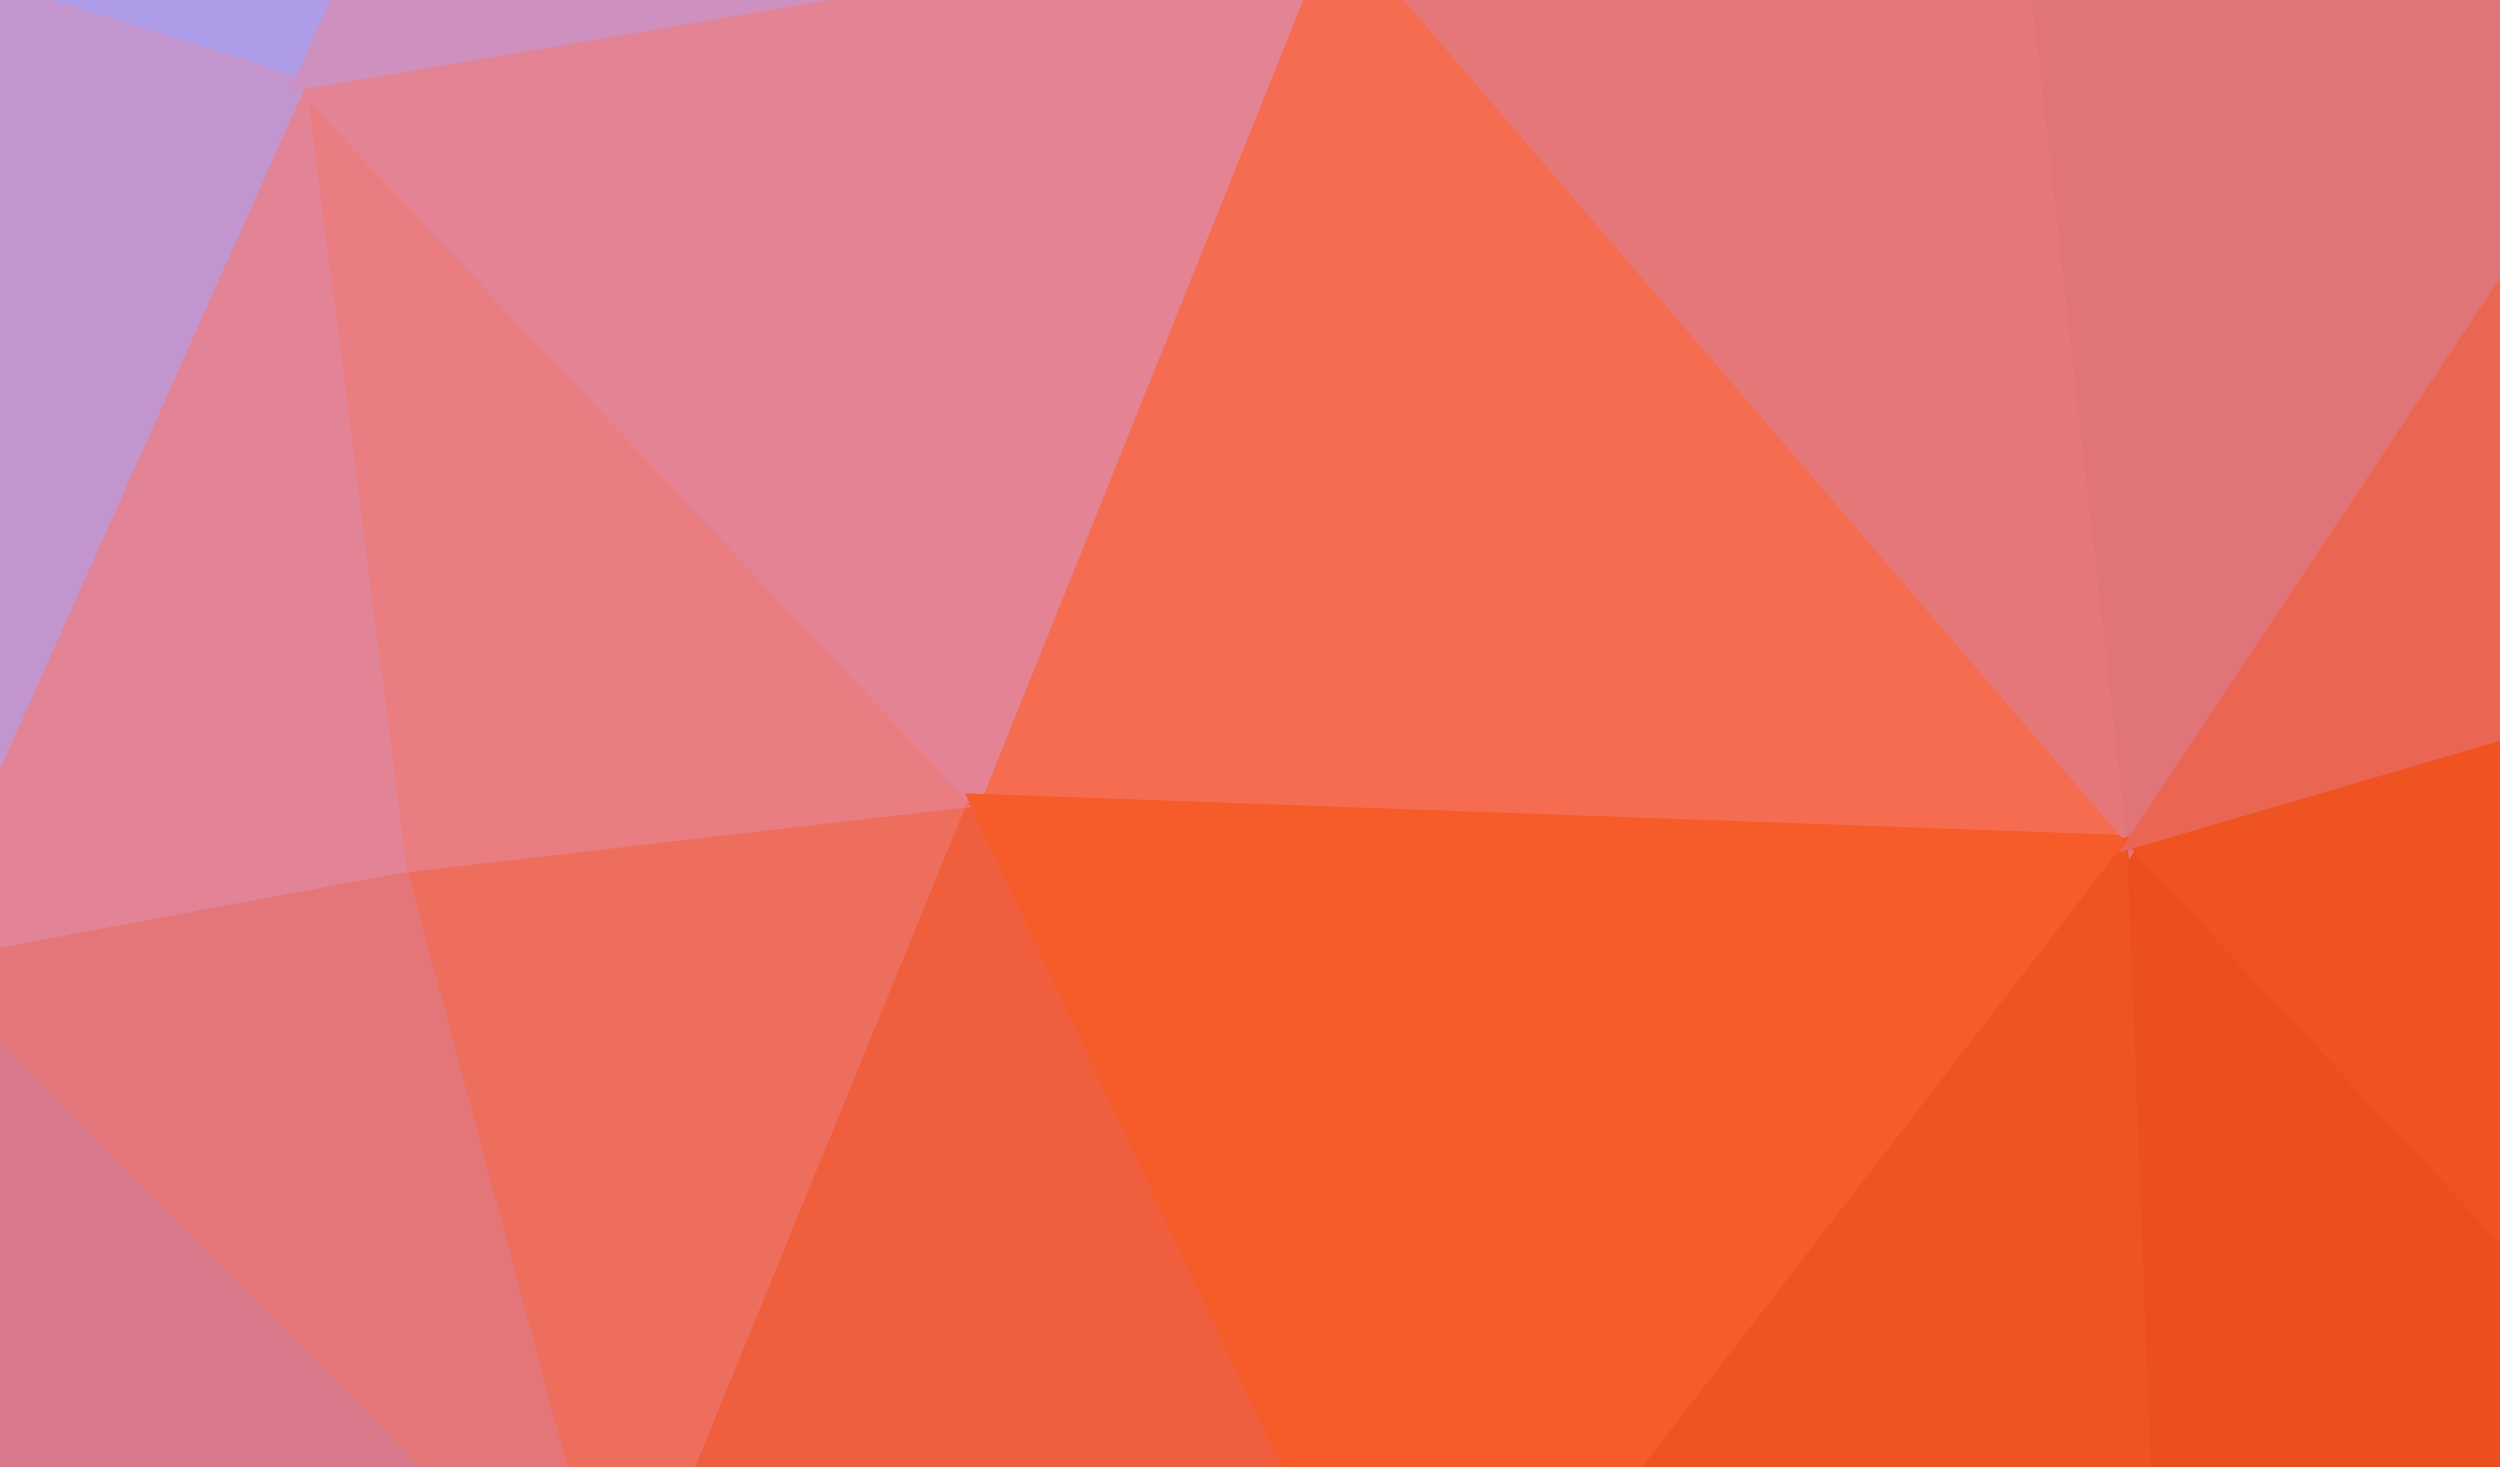
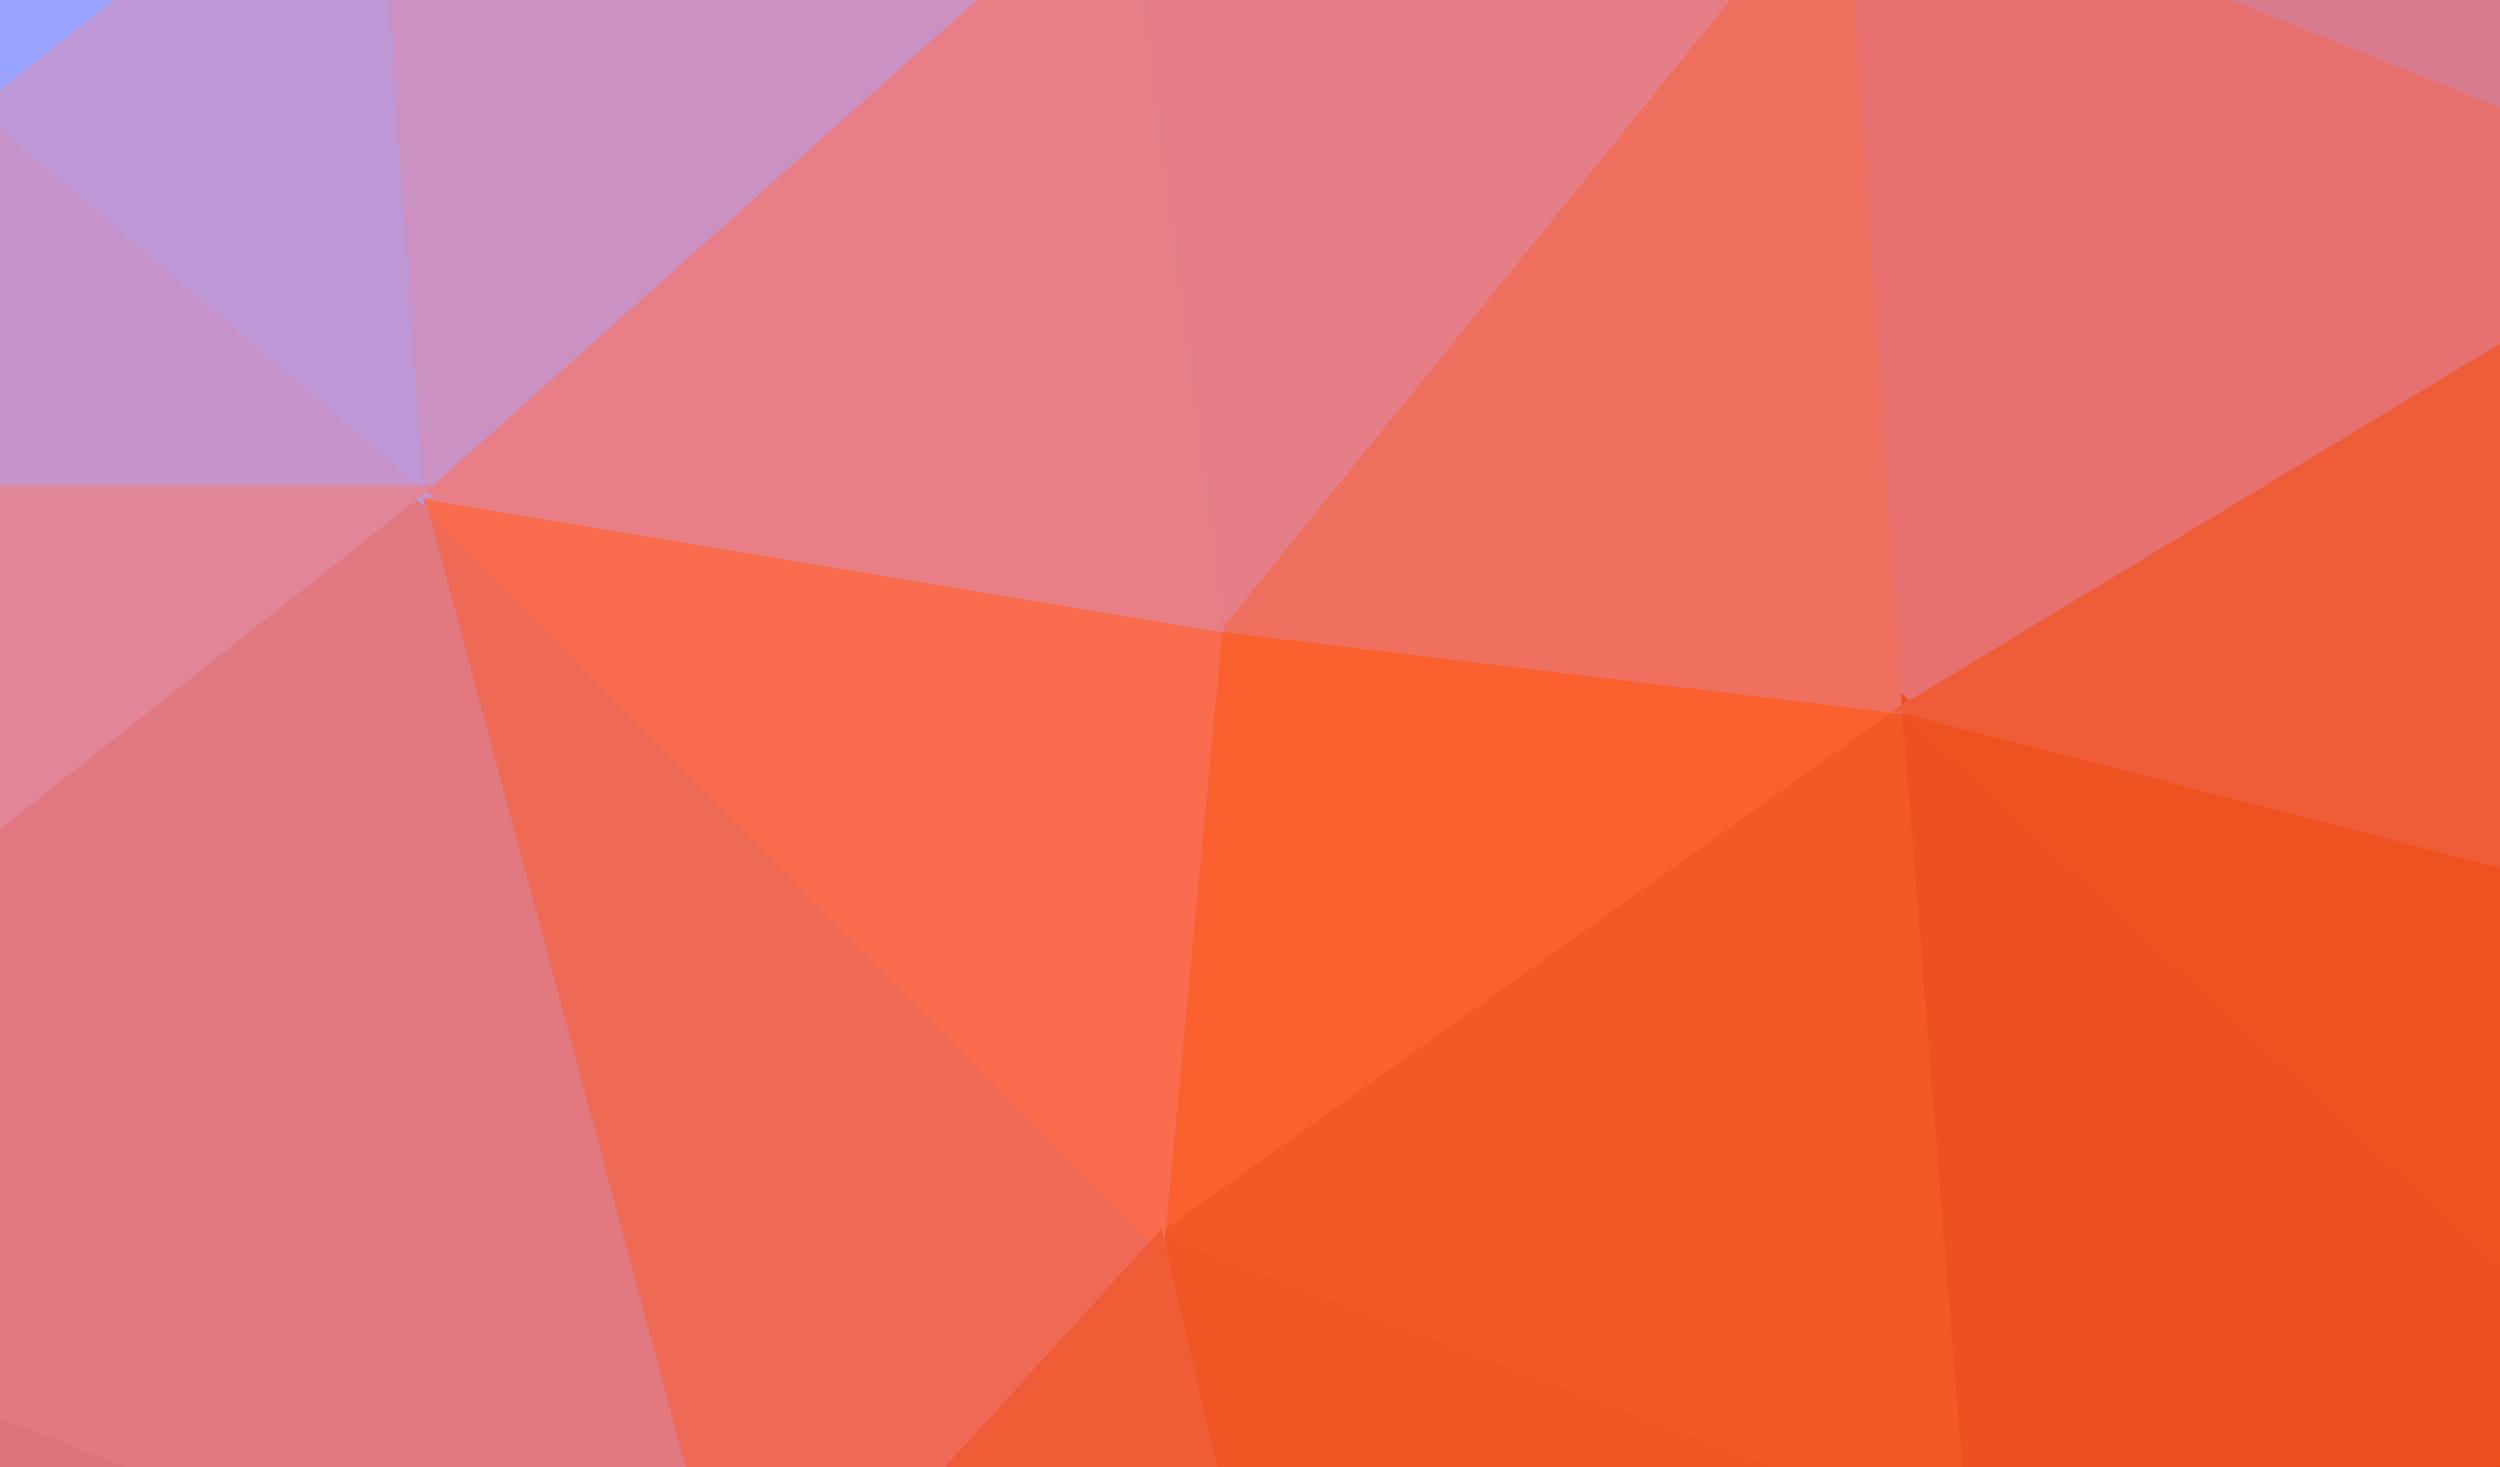
<svg xmlns="http://www.w3.org/2000/svg" width="300" height="176">
-   <path d="M117,96L48,104L74,201Z" fill="#ee6e5e" stroke="#ee6e5e" stroke-width="1.51" />
-   <path d="M48,104L-11,115L74,201Z" fill="#e47679" stroke="#e47679" stroke-width="1.51" />
-   <path d="M74,201L171,211L117,96Z" fill="#f05f3d" stroke="#f05f3d" stroke-width="1.51" />
-   <path d="M74,201L170,300L171,211Z" fill="#f15a30" stroke="#f15a30" stroke-width="1.51" />
-   <path d="M-16,257L31,272L74,201Z" fill="#de7378" stroke="#de7378" stroke-width="1.51" />
-   <path d="M117,96L36,10L48,104Z" fill="#ea7d81" stroke="#ea7d81" stroke-width="1.51" />
-   <path d="M48,104L36,10L-11,115Z" fill="#e28496" stroke="#e28496" stroke-width="1.51" />
-   <path d="M-59,205L-16,257L74,201Z" fill="#d6798c" stroke="#d6798c" stroke-width="1.51" />
-   <path d="M-145,95L-59,205L-11,115Z" fill="#db7e91" stroke="#db7e91" stroke-width="1.51" />
-   <path d="M-11,115L-59,205L74,201Z" fill="#d7798b" stroke="#d7798b" stroke-width="1.51" />
-   <path d="M256,101L160,-11L117,96Z" fill="#f66c50" stroke="#f66c50" stroke-width="1.51" />
-   <path d="M117,96L160,-11L36,10Z" fill="#e38393" stroke="#e38393" stroke-width="1.51" />
-   <path d="M171,211L256,101L117,96Z" fill="#f65b2a" stroke="#f65b2a" stroke-width="1.51" />
-   <path d="M171,211L259,180L256,101Z" fill="#ee5322" stroke="#ee5322" stroke-width="1.51" />
-   <path d="M242,239L259,180L171,211Z" fill="#ed5120" stroke="#ed5120" stroke-width="1.51" />
-   <path d="M31,272L170,300L74,201Z" fill="#ea6550" stroke="#ea6550" stroke-width="1.51" />
-   <path d="M170,300L242,239L171,211Z" fill="#ef5323" stroke="#ef5323" stroke-width="1.51" />
-   <path d="M78,-85L-22,-8L36,10Z" fill="#ae9ce8" stroke="#ae9ce8" stroke-width="1.51" />
-   <path d="M36,10L-22,-8L-11,115Z" fill="#c395cf" stroke="#c395cf" stroke-width="1.51" />
-   <path d="M256,101L242,-23L160,-11Z" fill="#e57779" stroke="#e57779" stroke-width="1.51" />
-   <path d="M160,-11L78,-85L36,10Z" fill="#cd90bf" stroke="#cd90bf" stroke-width="1.51" />
-   <path d="M131,-91L78,-85L160,-11Z" fill="#d98aaa" stroke="#d98aaa" stroke-width="1.51" />
-   <path d="M-22,-8L-145,95L-11,115Z" fill="#d68caf" stroke="#d68caf" stroke-width="1.51" />
-   <path d="M206,-106L131,-91L160,-11Z" fill="#e08397" stroke="#e08397" stroke-width="1.51" />
-   <path d="M321,256L259,180L242,239Z" fill="#e84d1c" stroke="#e84d1c" stroke-width="1.51" />
-   <path d="M321,256L328,178L259,180Z" fill="#e64a19" stroke="#e64a19" stroke-width="1.51" />
-   <path d="M259,180L328,178L256,101Z" fill="#eb4f1f" stroke="#eb4f1f" stroke-width="1.51" />
-   <path d="M256,101L335,-18L242,-23Z" fill="#e17478" stroke="#e17478" stroke-width="1.51" />
-   <path d="M-59,205L-142,248L-16,257Z" fill="#d6798c" stroke="#d6798c" stroke-width="1.51" />
-   <path d="M-145,95L-154,199L-59,205Z" fill="#d87a8d" stroke="#d87a8d" stroke-width="1.51" />
-   <path d="M-154,199L-142,248L-59,205Z" fill="#d6798c" stroke="#d6798c" stroke-width="1.51" />
-   <path d="M-16,257L-142,248L31,272Z" fill="#d6798c" stroke="#d6798c" stroke-width="1.51" />
-   <path d="M31,272L-142,248L170,300Z" fill="#dc747f" stroke="#dc747f" stroke-width="1.51" />
-   <path d="M-58,-75L-95,-29L-22,-8Z" fill="#99a2fd" stroke="#99a2fd" stroke-width="1.51" />
-   <path d="M-22,-8L-95,-29L-145,95Z" fill="#b09ce6" stroke="#b09ce6" stroke-width="1.51" />
-   <path d="M170,300L321,256L242,239Z" fill="#eb4f1e" stroke="#eb4f1e" stroke-width="1.51" />
-   <path d="M-145,-77L-58,-75L78,-85Z" fill="#99a2fd" stroke="#99a2fd" stroke-width="1.51" />
-   <path d="M78,-85L-58,-75L-22,-8Z" fill="#99a2fd" stroke="#99a2fd" stroke-width="1.51" />
-   <path d="M441,86L355,72L446,159Z" fill="#f05524" stroke="#f05524" stroke-width="1.51" />
-   <path d="M328,178L355,72L256,101Z" fill="#ef5322" stroke="#ef5322" stroke-width="1.51" />
-   <path d="M131,-91L206,-106L78,-85Z" fill="#de87a0" stroke="#de87a0" stroke-width="1.51" />
-   <path d="M242,-23L206,-106L160,-11Z" fill="#dd8094" stroke="#dd8094" stroke-width="1.51" />
-   <path d="M349,-86L206,-106L242,-23Z" fill="#d97b8e" stroke="#d97b8e" stroke-width="1.51" />
-   <path d="M355,72L335,-18L256,101Z" fill="#ea6653" stroke="#ea6653" stroke-width="1.51" />
-   <path d="M-58,-75L-145,-77L-95,-29Z" fill="#99a2fd" stroke="#99a2fd" stroke-width="1.51" />
-   <path d="M-95,-29L-145,-77L-145,95Z" fill="#99a2fd" stroke="#99a2fd" stroke-width="1.51" />
-   <path d="M-145,95L-145,-77L-154,199Z" fill="#d98aaa" stroke="#d98aaa" stroke-width="1.51" />
-   <path d="M206,-106L-145,-77L78,-85Z" fill="#b799dd" stroke="#b799dd" stroke-width="1.51" />
-   <path d="M321,256L405,280L328,178Z" fill="#e64a19" stroke="#e64a19" stroke-width="1.51" />
-   <path d="M398,-98L349,-86L335,-18Z" fill="#d6798c" stroke="#d6798c" stroke-width="1.51" />
-   <path d="M170,300L405,280L321,256Z" fill="#e64a19" stroke="#e64a19" stroke-width="1.51" />
-   <path d="M450,-11L335,-18L355,72Z" fill="#dd747c" stroke="#dd747c" stroke-width="1.51" />
-   <path d="M335,-18L349,-86L242,-23Z" fill="#d6798c" stroke="#d6798c" stroke-width="1.51" />
-   <path d="M446,159L355,72L328,178Z" fill="#ec501f" stroke="#ec501f" stroke-width="1.51" />
-   <path d="M405,280L446,159L328,178Z" fill="#e64a19" stroke="#e64a19" stroke-width="1.51" />
-   <path d="M450,-11L398,-98L335,-18Z" fill="#d6798c" stroke="#d6798c" stroke-width="1.51" />
-   <path d="M349,-86L398,-98L206,-106Z" fill="#d6798c" stroke="#d6798c" stroke-width="1.51" />
-   <path d="M441,86L450,-11L355,72Z" fill="#e96756" stroke="#e96756" stroke-width="1.51" />
-   <path d="M446,159L450,-11L441,86Z" fill="#f05b34" stroke="#f05b34" stroke-width="1.51" />
+   <path d="M146,75L139,149L229,85Z" fill="#fb602f" stroke="#fb602f" stroke-width="1.51" />
+   <path d="M139,149L237,186L229,85Z" fill="#f35827" stroke="#f35827" stroke-width="1.51" />
+   <path d="M139,149L167,270L237,186Z" fill="#f05524" stroke="#f05524" stroke-width="1.51" />
+   <path d="M50,59L89,204L139,149Z" fill="#ef6a55" stroke="#ef6a55" stroke-width="1.51" />
+   <path d="M229,85L222,-19L146,75Z" fill="#f07060" stroke="#f07060" stroke-width="1.51" />
+   <path d="M330,24L222,-19L229,85Z" fill="#e6716e" stroke="#e6716e" stroke-width="1.51" />
+   <path d="M222,-19L134,-16L146,75Z" fill="#e67e88" stroke="#e67e88" stroke-width="1.51" />
+   <path d="M146,75L50,59L139,149Z" fill="#f96c4e" stroke="#f96c4e" stroke-width="1.51" />
+   <path d="M134,-16L50,59L146,75Z" fill="#e87f86" stroke="#e87f86" stroke-width="1.51" />
+   <path d="M237,186L324,173L229,85Z" fill="#ed5121" stroke="#ed5121" stroke-width="1.51" />
+   <path d="M89,204L167,270L139,149Z" fill="#f05c35" stroke="#f05c35" stroke-width="1.51" />
+   <path d="M237,186L341,298L324,173Z" fill="#e64a19" stroke="#e64a19" stroke-width="1.51" />
+   <path d="M324,173L345,115L229,85Z" fill="#ee5221" stroke="#ee5221" stroke-width="1.51" />
+   <path d="M167,270L216,275L237,186Z" fill="#ee5222" stroke="#ee5222" stroke-width="1.51" />
+   <path d="M345,115L330,24L229,85Z" fill="#ef5d38" stroke="#ef5d38" stroke-width="1.51" />
+   <path d="M89,204L58,245L167,270Z" fill="#ec6247" stroke="#ec6247" stroke-width="1.51" />
+   <path d="M-60,146L58,245L89,204Z" fill="#de7379" stroke="#de7379" stroke-width="1.51" />
+   <path d="M50,59L-60,146L89,204Z" fill="#e27980" stroke="#e27980" stroke-width="1.51" />
+   <path d="M134,-16L44,-25L50,59Z" fill="#cb91c3" stroke="#cb91c3" stroke-width="1.51" />
+   <path d="M92,-87L44,-25L134,-16Z" fill="#cc91c0" stroke="#cc91c0" stroke-width="1.51" />
+   <path d="M44,-25L-4,13L50,59Z" fill="#bd97d6" stroke="#bd97d6" stroke-width="1.51" />
+   <path d="M119,-106L92,-87L134,-16Z" fill="#d68caf" stroke="#d68caf" stroke-width="1.51" />
+   <path d="M44,-25L-60,-82L-4,13Z" fill="#99a2fd" stroke="#99a2fd" stroke-width="1.51" />
+   <path d="M119,-106L134,-16L222,-19Z" fill="#e18498" stroke="#e18498" stroke-width="1.51" />
+   <path d="M399,211L401,63L345,115Z" fill="#ed5120" stroke="#ed5120" stroke-width="1.51" />
+   <path d="M345,115L401,63L330,24Z" fill="#ee6041" stroke="#ee6041" stroke-width="1.51" />
+   <path d="M268,-101L222,-19L330,24Z" fill="#d87b8e" stroke="#d87b8e" stroke-width="1.51" />
+   <path d="M268,-101L119,-106L222,-19Z" fill="#dd8094" stroke="#dd8094" stroke-width="1.51" />
+   <path d="M358,-69L268,-101L330,24Z" fill="#d6798c" stroke="#d6798c" stroke-width="1.51" />
+   <path d="M-4,13L-43,59L50,59Z" fill="#c694ca" stroke="#c694ca" stroke-width="1.51" />
+   <path d="M324,173L399,211L345,115Z" fill="#e74c1b" stroke="#e74c1b" stroke-width="1.51" />
+   <path d="M341,298L399,211L324,173Z" fill="#e64a19" stroke="#e64a19" stroke-width="1.51" />
+   <path d="M167,270L341,298L216,275Z" fill="#eb4f1f" stroke="#eb4f1f" stroke-width="1.51" />
+   <path d="M216,275L341,298L237,186Z" fill="#e94d1c" stroke="#e94d1c" stroke-width="1.51" />
+   <path d="M-43,59L-60,146L50,59Z" fill="#e18598" stroke="#e18598" stroke-width="1.51" />
+   <path d="M390,-75L358,-69L443,2Z" fill="#d6798c" stroke="#d6798c" stroke-width="1.51" />
+   <path d="M-60,146L-25,267L58,245Z" fill="#d6798c" stroke="#d6798c" stroke-width="1.51" />
+   <path d="M58,245L-25,267L167,270Z" fill="#e66b61" stroke="#e66b61" stroke-width="1.51" />
+   <path d="M167,270L-25,267L341,298Z" fill="#f25625" stroke="#f25625" stroke-width="1.51" />
+   <path d="M443,2L358,-69L330,24Z" fill="#d6798c" stroke="#d6798c" stroke-width="1.51" />
+   <path d="M358,-69L390,-75L268,-101Z" fill="#d6798c" stroke="#d6798c" stroke-width="1.51" />
+   <path d="M401,63L443,2L330,24Z" fill="#e36e6b" stroke="#e36e6b" stroke-width="1.51" />
+   <path d="M440,238L443,2L401,63Z" fill="#f15524" stroke="#f15524" stroke-width="1.51" />
+   <path d="M399,211L440,238L401,63Z" fill="#e74b1a" stroke="#e74b1a" stroke-width="1.51" />
+   <path d="M341,298L440,238L399,211Z" fill="#e64a19" stroke="#e64a19" stroke-width="1.51" />
+   <path d="M-60,146L-117,152L-25,267Z" fill="#d6798c" stroke="#d6798c" stroke-width="1.51" />
+   <path d="M-137,109L-117,152L-60,146Z" fill="#db7e91" stroke="#db7e91" stroke-width="1.51" />
+   <path d="M-43,59L-137,109L-60,146Z" fill="#df8296" stroke="#df8296" stroke-width="1.51" />
+   <path d="M-4,13L-144,-17L-43,59Z" fill="#af9ce7" stroke="#af9ce7" stroke-width="1.51" />
+   <path d="M92,-87L-60,-82L44,-25Z" fill="#ab9deb" stroke="#ab9deb" stroke-width="1.51" />
+   <path d="M119,-106L-60,-82L92,-87Z" fill="#ba98db" stroke="#ba98db" stroke-width="1.51" />
+   <path d="M-144,-17L-137,109L-43,59Z" fill="#cb91c3" stroke="#cb91c3" stroke-width="1.51" />
+   <path d="M-60,-82L-111,-69L-4,13Z" fill="#99a2fd" stroke="#99a2fd" stroke-width="1.51" />
+   <path d="M-111,-69L-144,-17L-4,13Z" fill="#99a2fd" stroke="#99a2fd" stroke-width="1.51" />
+   <path d="M-117,152L-144,266L-25,267Z" fill="#d6798c" stroke="#d6798c" stroke-width="1.51" />
+   <path d="M-25,267L-144,266L341,298Z" fill="#e46d67" stroke="#e46d67" stroke-width="1.51" />
+   <path d="M-137,109L-144,266L-117,152Z" fill="#d6798c" stroke="#d6798c" stroke-width="1.51" />
+   <path d="M-144,-17L-144,266L-137,109Z" fill="#dd8094" stroke="#dd8094" stroke-width="1.51" />
</svg>
